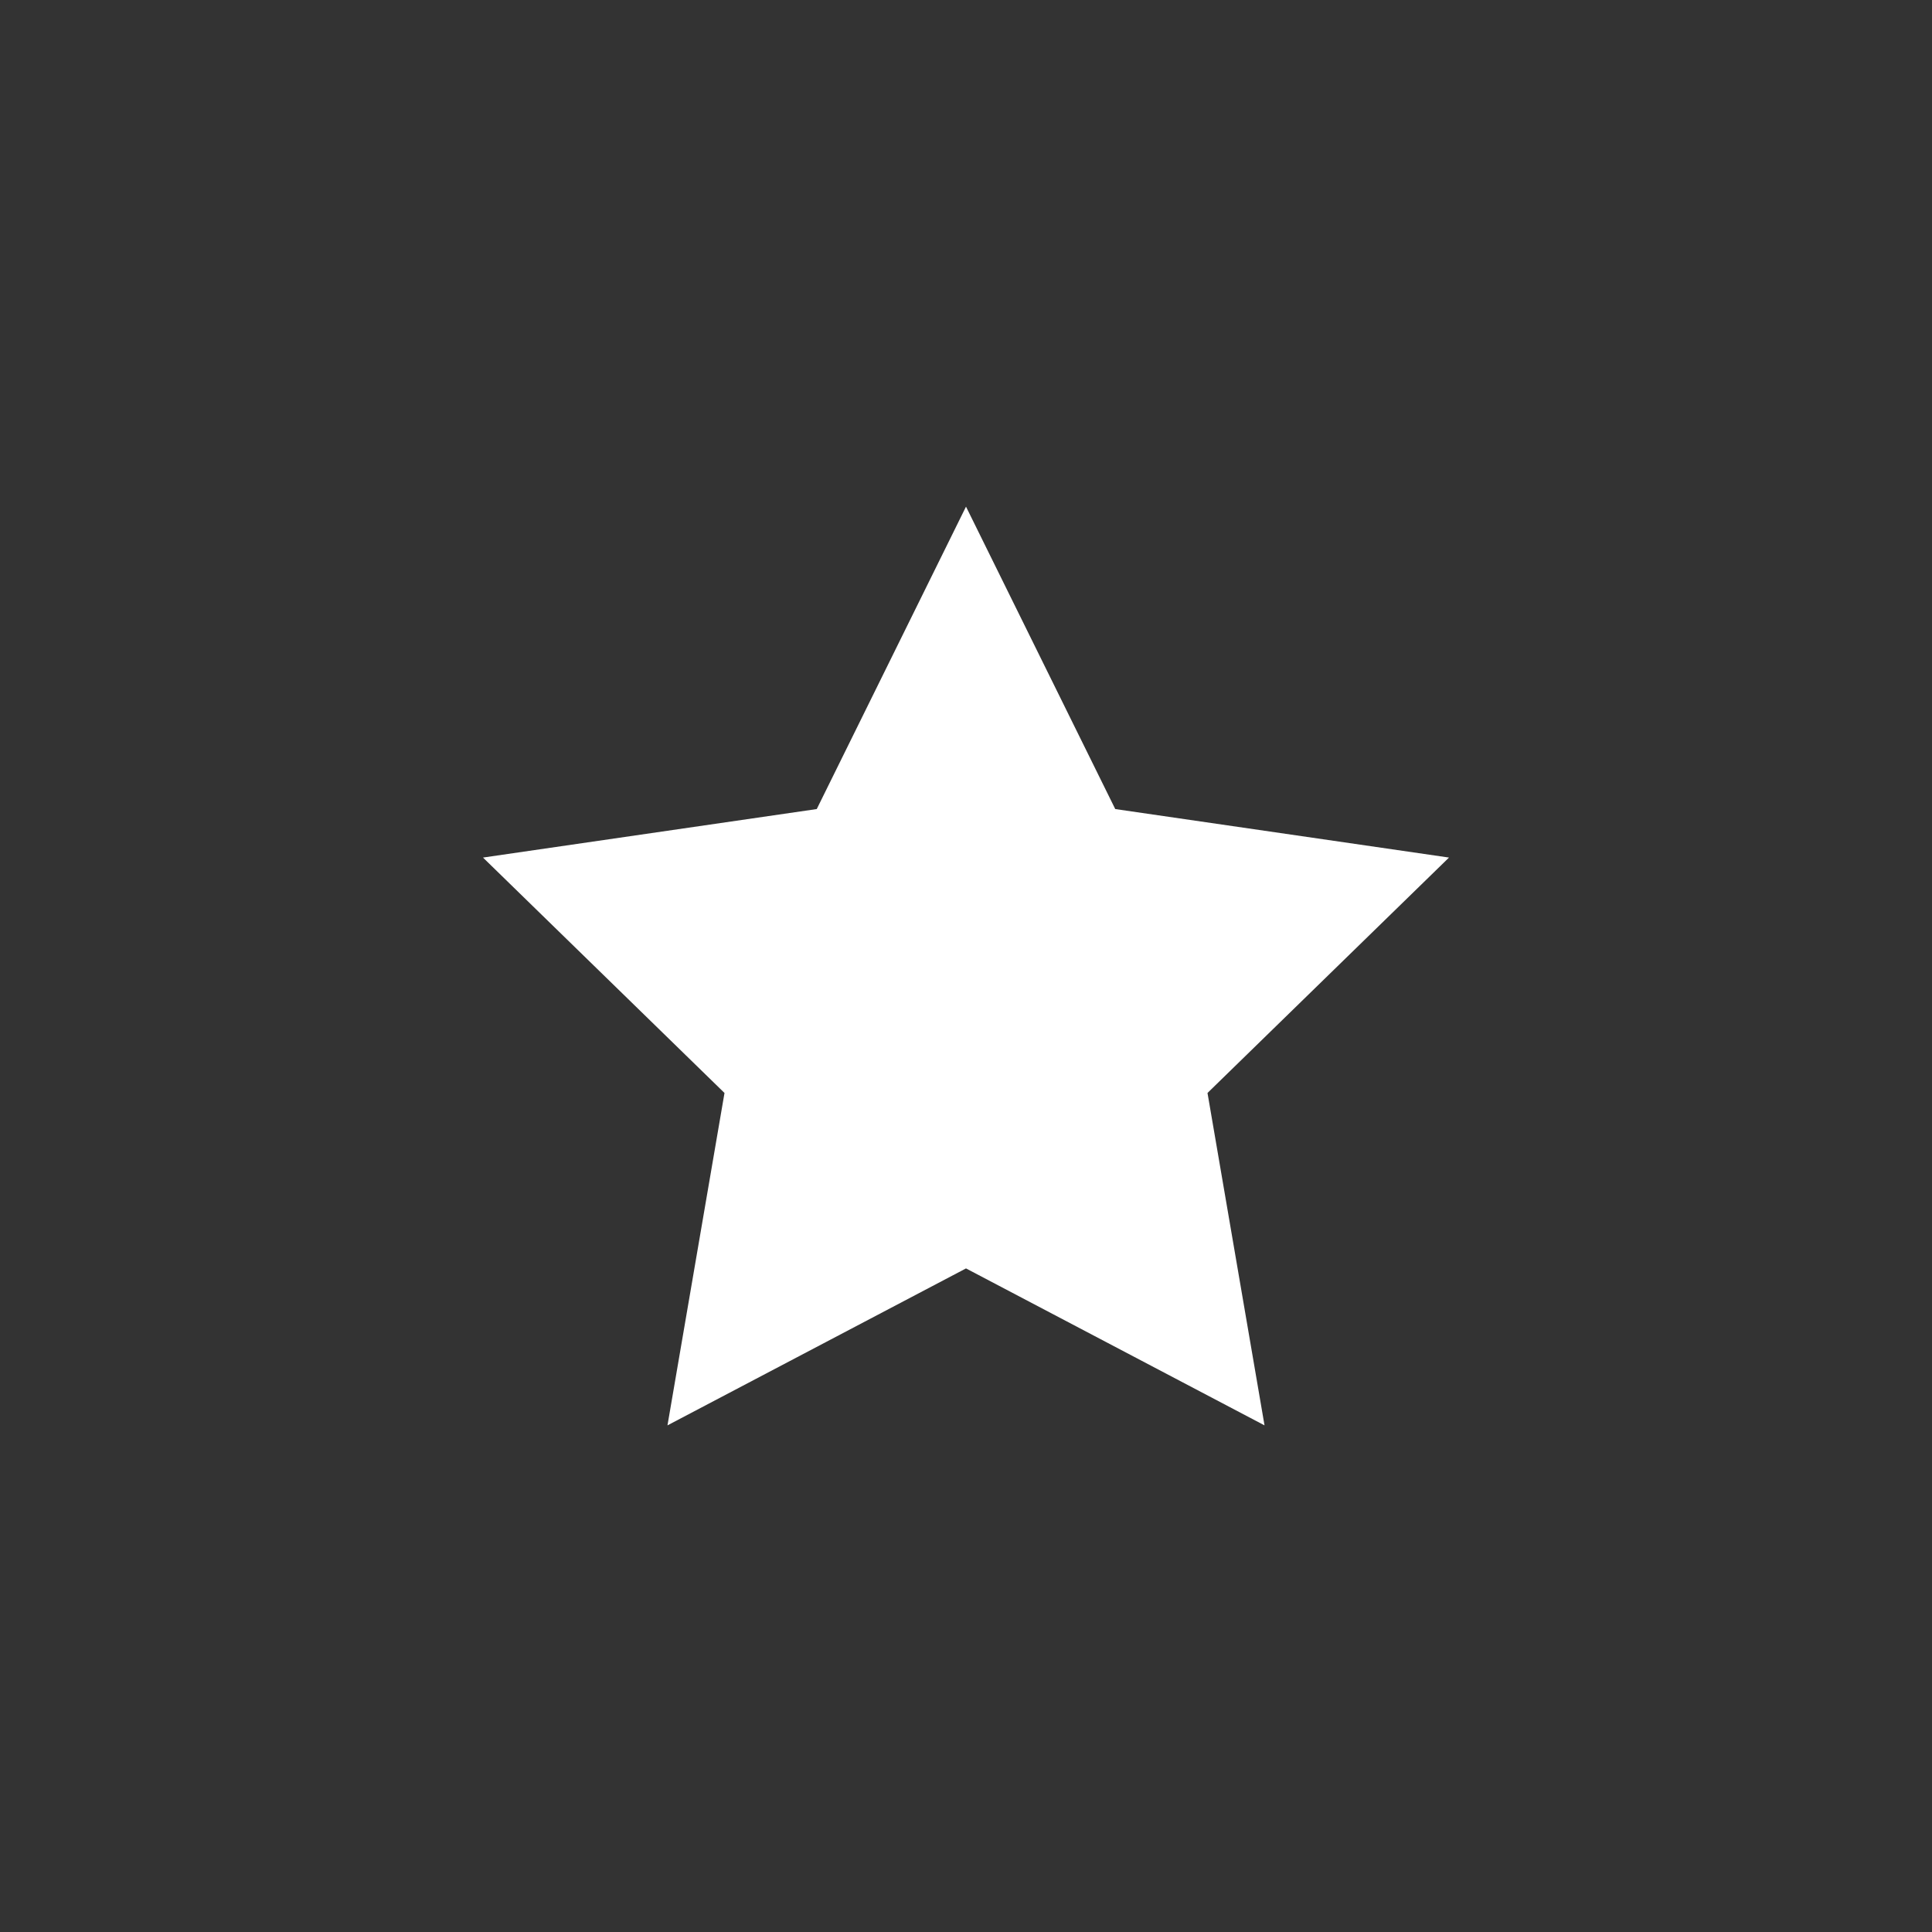
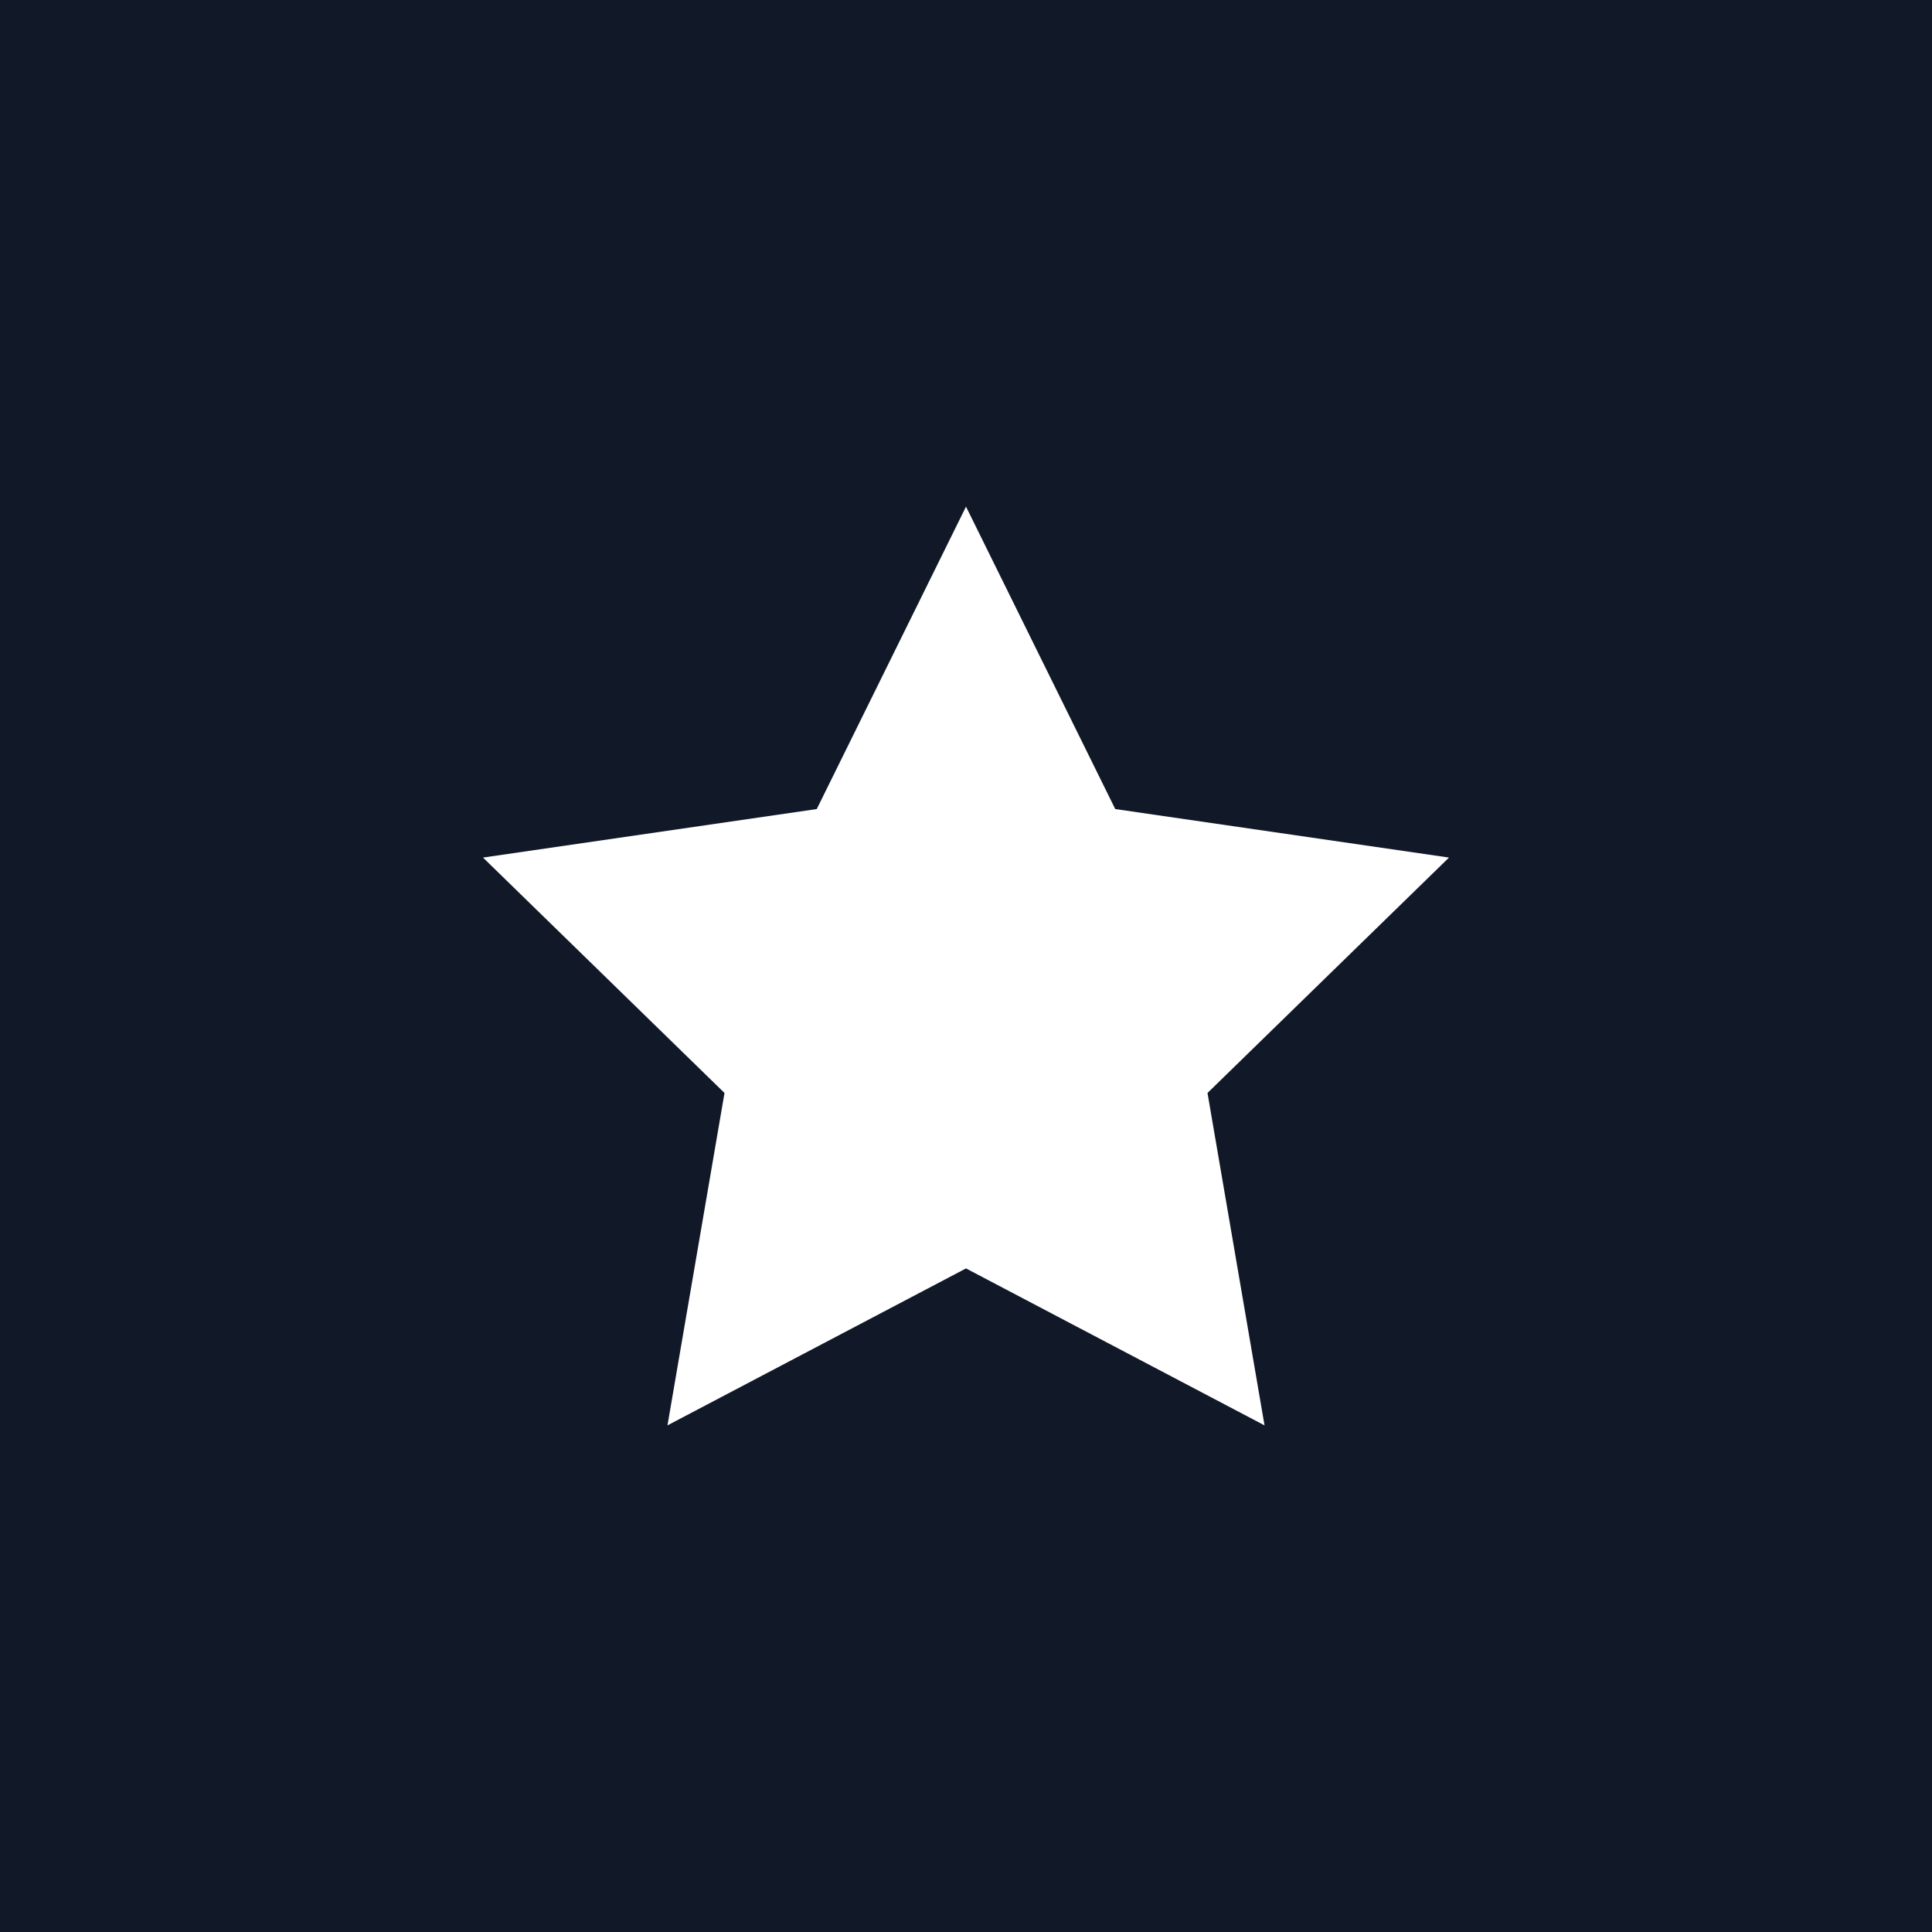
<svg xmlns="http://www.w3.org/2000/svg" width="64" height="64">
-   <rect width="64" height="64" fill="#333" />
+   <rect width="64" height="64" fill="#111827" />
  <svg x="16" y="16">
    <path fill="#fff" d="M32 12.408l-11.056-1.607L16 .783l-4.944 10.018L0 12.408l8 7.798-1.889 11.011L16 26.018l9.889 5.199L24 20.206l8-7.798z" />
  </svg>
</svg>
